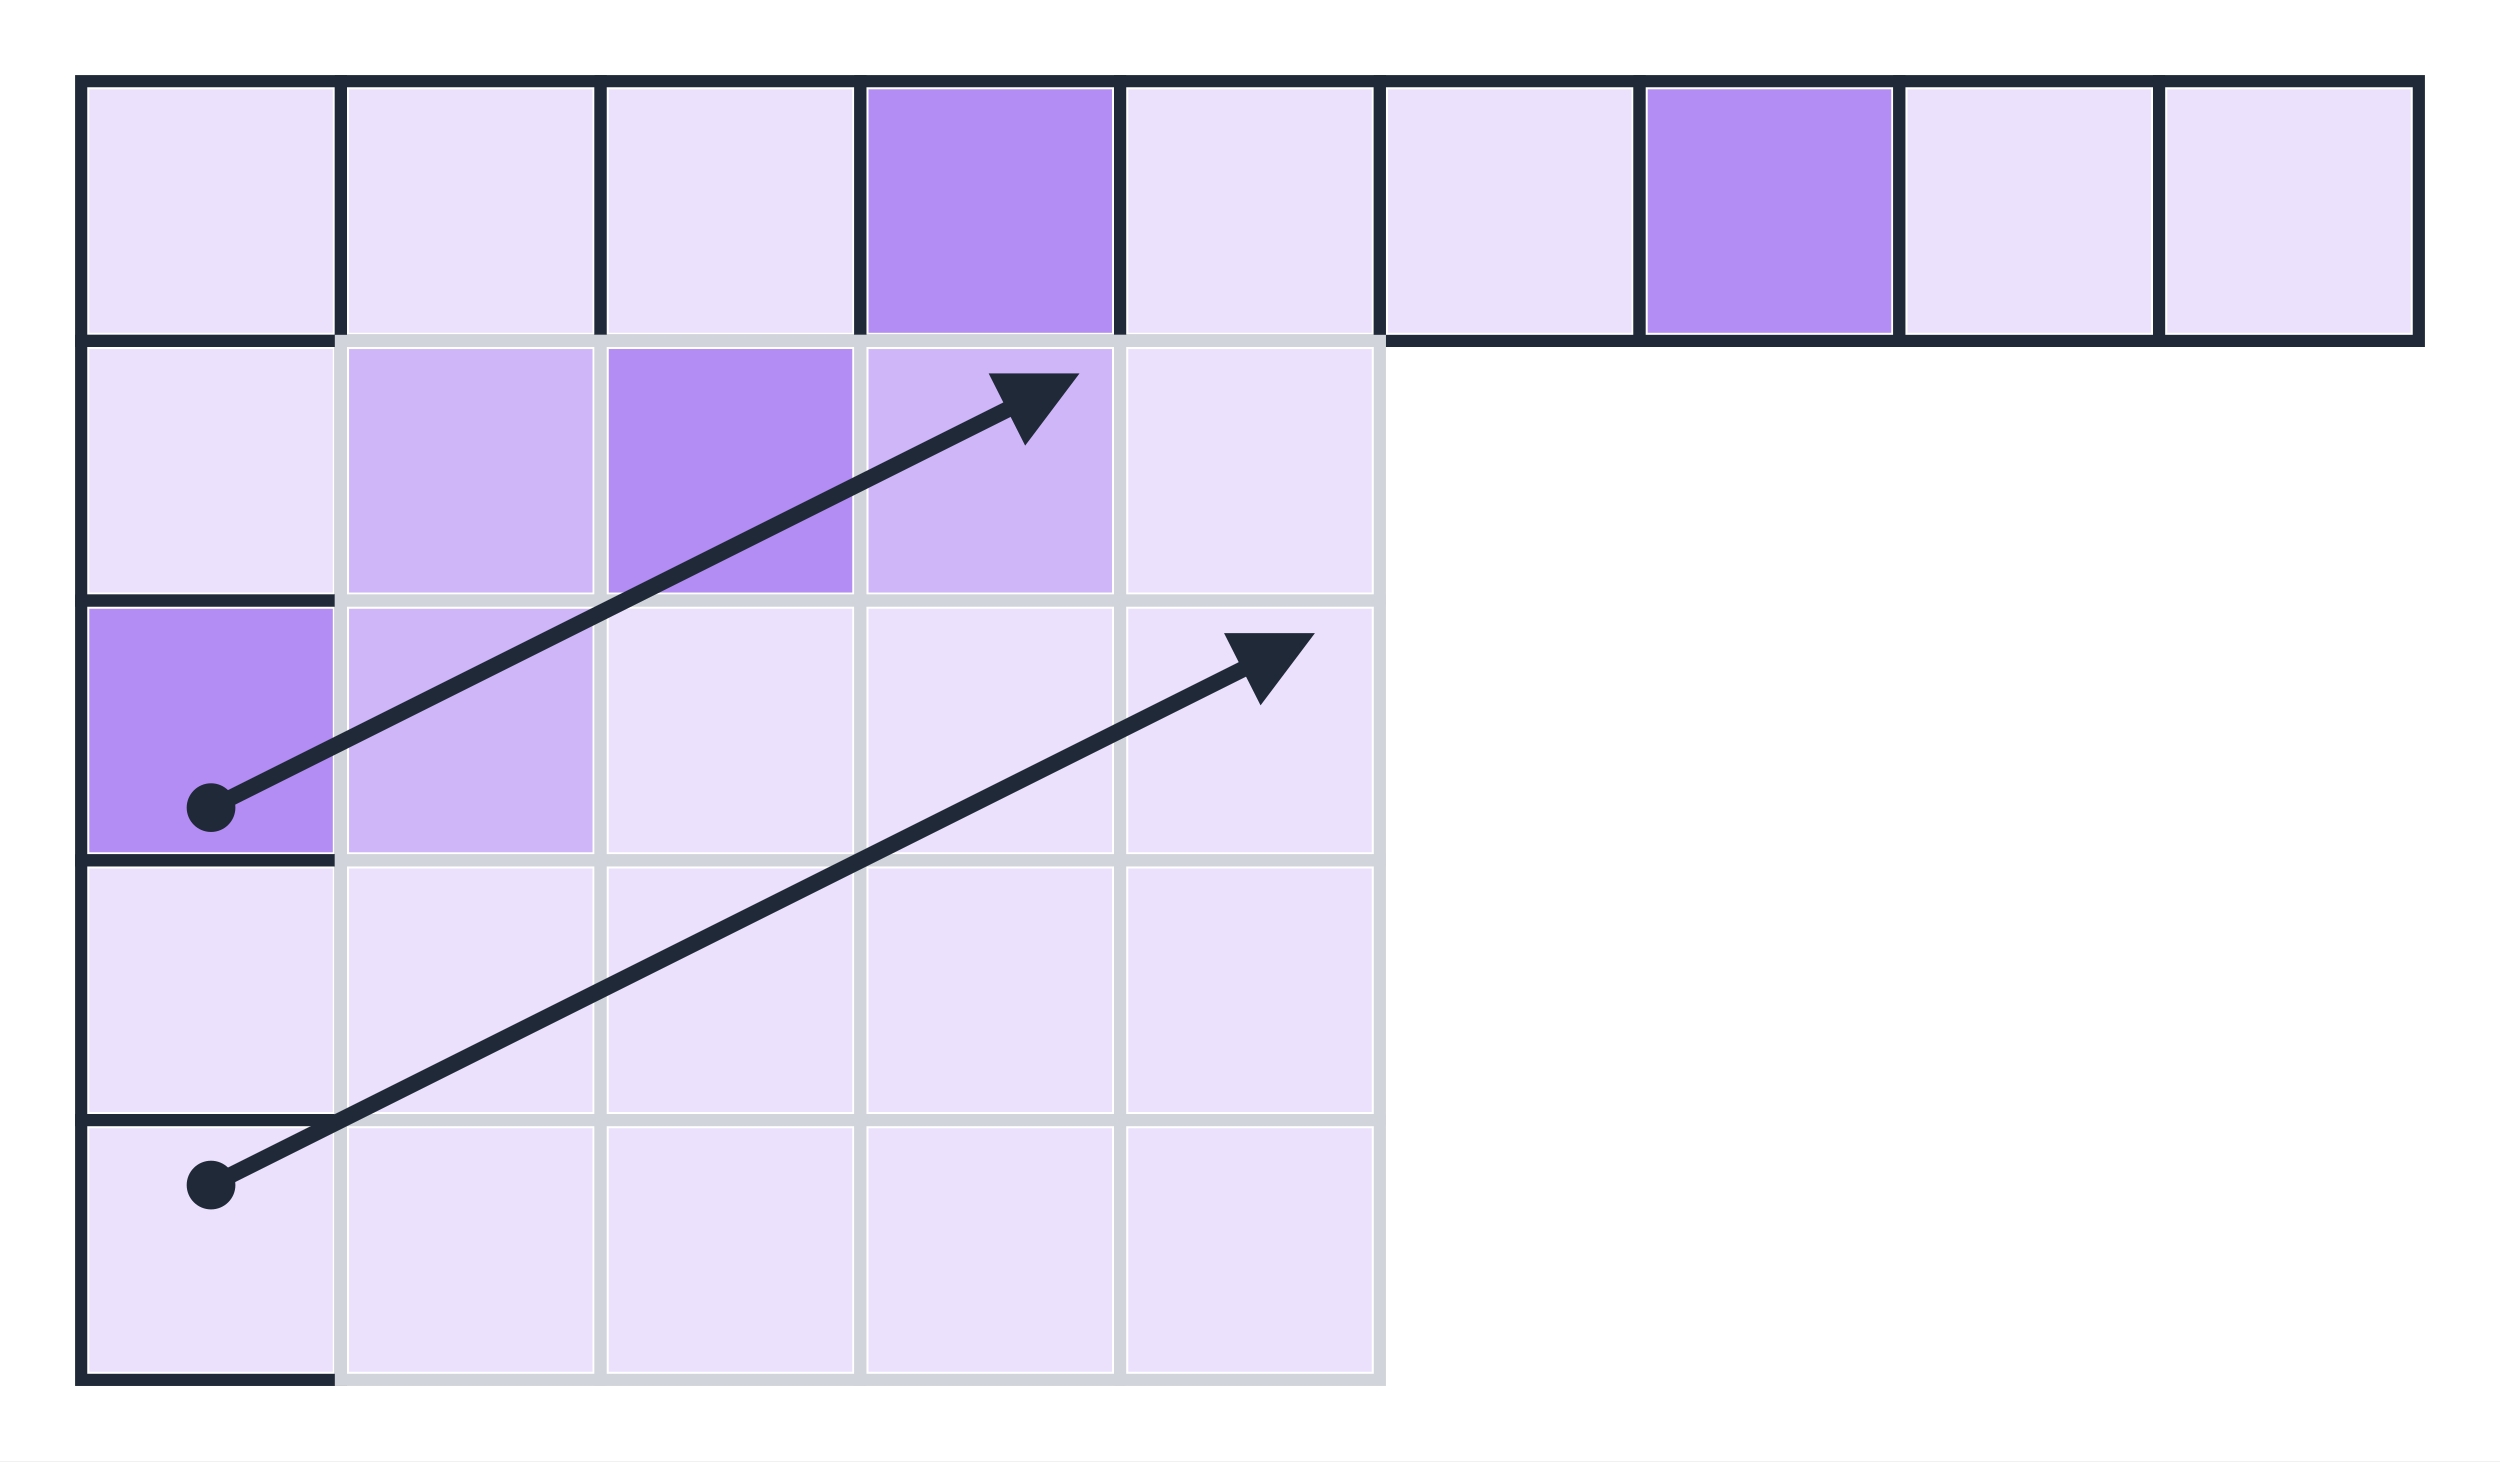
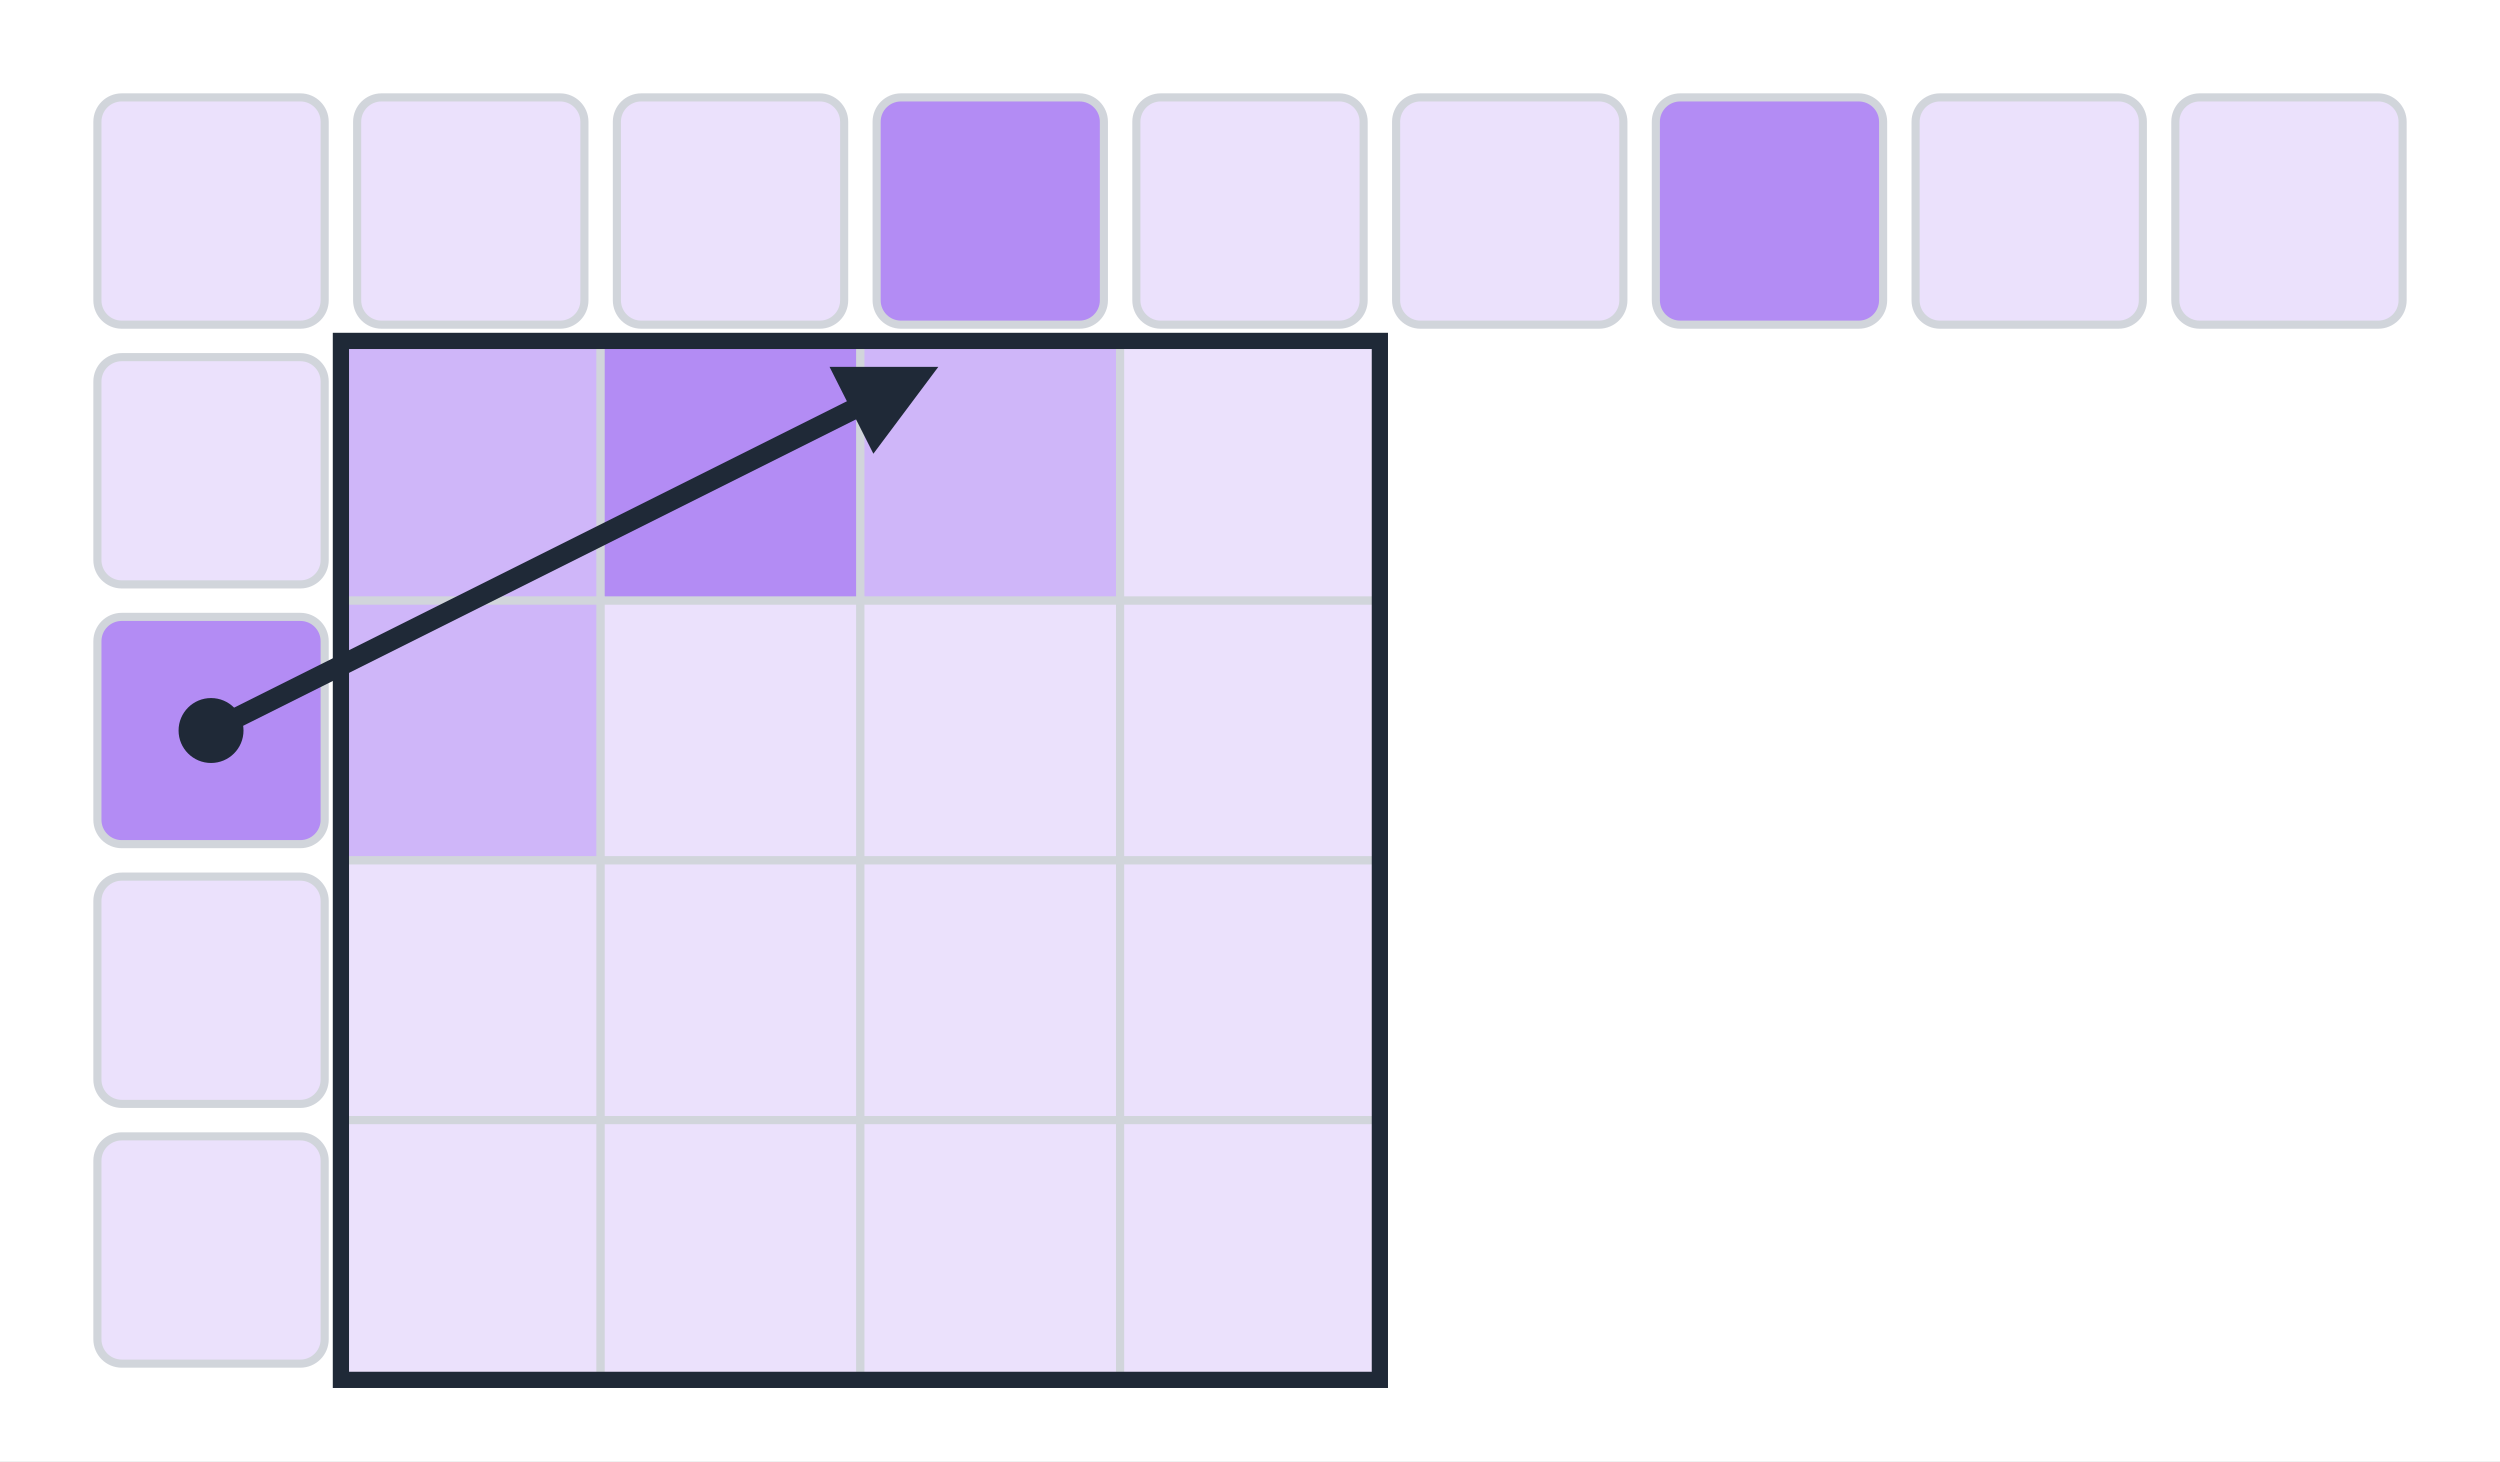
<svg xmlns="http://www.w3.org/2000/svg" viewBox="0 0 308 180" width="308" height="180">
  <rect width="308" height="180" fill="#ffffff" />
-   <rect x="10" y="10" width="32" height="32" fill="#ffffff" stroke="#1f2937" stroke-width="1.5" />
-   <rect x="11" y="11" width="30" height="30" fill="#7c3aed" fill-opacity="0.15" />
-   <rect x="42" y="10" width="32" height="32" fill="#ffffff" stroke="#1f2937" stroke-width="1.5" />
-   <rect x="43" y="11" width="30" height="30" fill="#7c3aed" fill-opacity="0.15" />
-   <rect x="74" y="10" width="32" height="32" fill="#ffffff" stroke="#1f2937" stroke-width="1.5" />
-   <rect x="75" y="11" width="30" height="30" fill="#7c3aed" fill-opacity="0.15" />
-   <rect x="106" y="10" width="32" height="32" fill="#ffffff" stroke="#1f2937" stroke-width="1.5" />
-   <rect x="107" y="11" width="30" height="30" fill="#7c3aed" fill-opacity="0.58" />
-   <rect x="138" y="10" width="32" height="32" fill="#ffffff" stroke="#1f2937" stroke-width="1.5" />
-   <rect x="139" y="11" width="30" height="30" fill="#7c3aed" fill-opacity="0.15" />
-   <rect x="170" y="10" width="32" height="32" fill="#ffffff" stroke="#1f2937" stroke-width="1.5" />
-   <rect x="171" y="11" width="30" height="30" fill="#7c3aed" fill-opacity="0.15" />
-   <rect x="202" y="10" width="32" height="32" fill="#ffffff" stroke="#1f2937" stroke-width="1.5" />
-   <rect x="203" y="11" width="30" height="30" fill="#7c3aed" fill-opacity="0.58" />
-   <rect x="234" y="10" width="32" height="32" fill="#ffffff" stroke="#1f2937" stroke-width="1.5" />
-   <rect x="235" y="11" width="30" height="30" fill="#7c3aed" fill-opacity="0.15" />
-   <rect x="266" y="10" width="32" height="32" fill="#ffffff" stroke="#1f2937" stroke-width="1.5" />
-   <rect x="267" y="11" width="30" height="30" fill="#7c3aed" fill-opacity="0.15" />
-   <rect x="10" y="42" width="32" height="32" fill="#ffffff" stroke="#1f2937" stroke-width="1.5" />
-   <rect x="11" y="43" width="30" height="30" fill="#7c3aed" fill-opacity="0.15" />
-   <rect x="10" y="74" width="32" height="32" fill="#ffffff" stroke="#1f2937" stroke-width="1.5" />
-   <rect x="11" y="75" width="30" height="30" fill="#7c3aed" fill-opacity="0.58" />
-   <rect x="10" y="106" width="32" height="32" fill="#ffffff" stroke="#1f2937" stroke-width="1.5" />
-   <rect x="11" y="107" width="30" height="30" fill="#7c3aed" fill-opacity="0.15" />
-   <rect x="10" y="138" width="32" height="32" fill="#ffffff" stroke="#1f2937" stroke-width="1.5" />
-   <rect x="11" y="139" width="30" height="30" fill="#7c3aed" fill-opacity="0.15" />
-   <rect x="42" y="42" width="32" height="32" fill="#ffffff" stroke="#d1d5db" stroke-width="1.5" />
-   <rect x="43" y="43" width="30" height="30" fill="#7c3aed" fill-opacity="0.37" />
-   <rect x="74" y="42" width="32" height="32" fill="#ffffff" stroke="#d1d5db" stroke-width="1.5" />
-   <rect x="75" y="43" width="30" height="30" fill="#7c3aed" fill-opacity="0.58" />
-   <rect x="106" y="42" width="32" height="32" fill="#ffffff" stroke="#d1d5db" stroke-width="1.5" />
-   <rect x="107" y="43" width="30" height="30" fill="#7c3aed" fill-opacity="0.37" />
-   <rect x="138" y="42" width="32" height="32" fill="#ffffff" stroke="#d1d5db" stroke-width="1.5" />
-   <rect x="139" y="43" width="30" height="30" fill="#7c3aed" fill-opacity="0.15" />
-   <rect x="42" y="74" width="32" height="32" fill="#ffffff" stroke="#d1d5db" stroke-width="1.5" />
-   <rect x="43" y="75" width="30" height="30" fill="#7c3aed" fill-opacity="0.37" />
-   <rect x="74" y="74" width="32" height="32" fill="#ffffff" stroke="#d1d5db" stroke-width="1.5" />
-   <rect x="75" y="75" width="30" height="30" fill="#7c3aed" fill-opacity="0.15" />
-   <rect x="106" y="74" width="32" height="32" fill="#ffffff" stroke="#d1d5db" stroke-width="1.5" />
-   <rect x="107" y="75" width="30" height="30" fill="#7c3aed" fill-opacity="0.15" />
-   <rect x="138" y="74" width="32" height="32" fill="#ffffff" stroke="#d1d5db" stroke-width="1.5" />
-   <rect x="139" y="75" width="30" height="30" fill="#7c3aed" fill-opacity="0.15" />
-   <rect x="42" y="106" width="32" height="32" fill="#ffffff" stroke="#d1d5db" stroke-width="1.5" />
-   <rect x="43" y="107" width="30" height="30" fill="#7c3aed" fill-opacity="0.15" />
-   <rect x="74" y="106" width="32" height="32" fill="#ffffff" stroke="#d1d5db" stroke-width="1.5" />
-   <rect x="75" y="107" width="30" height="30" fill="#7c3aed" fill-opacity="0.15" />
-   <rect x="106" y="106" width="32" height="32" fill="#ffffff" stroke="#d1d5db" stroke-width="1.5" />
-   <rect x="107" y="107" width="30" height="30" fill="#7c3aed" fill-opacity="0.15" />
-   <rect x="138" y="106" width="32" height="32" fill="#ffffff" stroke="#d1d5db" stroke-width="1.5" />
-   <rect x="139" y="107" width="30" height="30" fill="#7c3aed" fill-opacity="0.15" />
-   <rect x="42" y="138" width="32" height="32" fill="#ffffff" stroke="#d1d5db" stroke-width="1.5" />
-   <rect x="43" y="139" width="30" height="30" fill="#7c3aed" fill-opacity="0.15" />
-   <rect x="74" y="138" width="32" height="32" fill="#ffffff" stroke="#d1d5db" stroke-width="1.5" />
-   <rect x="75" y="139" width="30" height="30" fill="#7c3aed" fill-opacity="0.15" />
-   <rect x="106" y="138" width="32" height="32" fill="#ffffff" stroke="#d1d5db" stroke-width="1.5" />
-   <rect x="107" y="139" width="30" height="30" fill="#7c3aed" fill-opacity="0.15" />
-   <rect x="138" y="138" width="32" height="32" fill="#ffffff" stroke="#d1d5db" stroke-width="1.5" />
-   <rect x="139" y="139" width="30" height="30" fill="#7c3aed" fill-opacity="0.15" />
-   <line x1="26.0" y1="99.5" x2="127.6" y2="48.7" stroke="#1f2937" stroke-width="2" />
-   <path d="M 133.0 46.0 L 126.3 54.9 L 121.8 46.0 z" fill="#1f2937" />
-   <circle cx="26.0" cy="99.5" r="3" fill="#1f2937" />
-   <line x1="26.0" y1="146.0" x2="156.6" y2="80.7" stroke="#1f2937" stroke-width="2" />
-   <path d="M 162.0 78.0 L 155.3 86.9 L 150.8 78.0 z" fill="#1f2937" />
-   <circle cx="26.0" cy="146.0" r="3" fill="#1f2937" />
+   <rect x="12" y="12" width="28" height="28" rx="3" fill="#ffffff" />
+   <rect x="12" y="12" width="28" height="28" rx="3" fill="#7c3aed" fill-opacity="0.15" stroke="#d1d5db" stroke-width="1" />
+   <rect x="44" y="12" width="28" height="28" rx="3" fill="#ffffff" />
+   <rect x="44" y="12" width="28" height="28" rx="3" fill="#7c3aed" fill-opacity="0.15" stroke="#d1d5db" stroke-width="1" />
+   <rect x="76" y="12" width="28" height="28" rx="3" fill="#ffffff" />
+   <rect x="76" y="12" width="28" height="28" rx="3" fill="#7c3aed" fill-opacity="0.15" stroke="#d1d5db" stroke-width="1" />
+   <rect x="108" y="12" width="28" height="28" rx="3" fill="#ffffff" />
+   <rect x="108" y="12" width="28" height="28" rx="3" fill="#7c3aed" fill-opacity="0.58" stroke="#d1d5db" stroke-width="1" />
+   <rect x="140" y="12" width="28" height="28" rx="3" fill="#ffffff" />
+   <rect x="140" y="12" width="28" height="28" rx="3" fill="#7c3aed" fill-opacity="0.15" stroke="#d1d5db" stroke-width="1" />
+   <rect x="172" y="12" width="28" height="28" rx="3" fill="#ffffff" />
+   <rect x="172" y="12" width="28" height="28" rx="3" fill="#7c3aed" fill-opacity="0.15" stroke="#d1d5db" stroke-width="1" />
+   <rect x="204" y="12" width="28" height="28" rx="3" fill="#ffffff" />
+   <rect x="204" y="12" width="28" height="28" rx="3" fill="#7c3aed" fill-opacity="0.58" stroke="#d1d5db" stroke-width="1" />
+   <rect x="236" y="12" width="28" height="28" rx="3" fill="#ffffff" />
+   <rect x="236" y="12" width="28" height="28" rx="3" fill="#7c3aed" fill-opacity="0.15" stroke="#d1d5db" stroke-width="1" />
+   <rect x="268" y="12" width="28" height="28" rx="3" fill="#ffffff" />
+   <rect x="268" y="12" width="28" height="28" rx="3" fill="#7c3aed" fill-opacity="0.15" stroke="#d1d5db" stroke-width="1" />
+   <rect x="12" y="44" width="28" height="28" rx="3" fill="#ffffff" />
+   <rect x="12" y="44" width="28" height="28" rx="3" fill="#7c3aed" fill-opacity="0.15" stroke="#d1d5db" stroke-width="1" />
+   <rect x="12" y="76" width="28" height="28" rx="3" fill="#ffffff" />
+   <rect x="12" y="76" width="28" height="28" rx="3" fill="#7c3aed" fill-opacity="0.58" stroke="#d1d5db" stroke-width="1" />
+   <rect x="12" y="108" width="28" height="28" rx="3" fill="#ffffff" />
+   <rect x="12" y="108" width="28" height="28" rx="3" fill="#7c3aed" fill-opacity="0.15" stroke="#d1d5db" stroke-width="1" />
+   <rect x="12" y="140" width="28" height="28" rx="3" fill="#ffffff" />
+   <rect x="12" y="140" width="28" height="28" rx="3" fill="#7c3aed" fill-opacity="0.15" stroke="#d1d5db" stroke-width="1" />
+   <rect x="42" y="42" width="32" height="32" rx="0" fill="#ffffff" />
+   <rect x="42" y="42" width="32" height="32" rx="0" fill="#7c3aed" fill-opacity="0.37" stroke="#d1d5db" stroke-width="1" />
+   <rect x="74" y="42" width="32" height="32" rx="0" fill="#ffffff" />
+   <rect x="74" y="42" width="32" height="32" rx="0" fill="#7c3aed" fill-opacity="0.58" stroke="#d1d5db" stroke-width="1" />
+   <rect x="106" y="42" width="32" height="32" rx="0" fill="#ffffff" />
+   <rect x="106" y="42" width="32" height="32" rx="0" fill="#7c3aed" fill-opacity="0.37" stroke="#d1d5db" stroke-width="1" />
+   <rect x="138" y="42" width="32" height="32" rx="0" fill="#ffffff" />
+   <rect x="138" y="42" width="32" height="32" rx="0" fill="#7c3aed" fill-opacity="0.15" stroke="#d1d5db" stroke-width="1" />
+   <rect x="42" y="74" width="32" height="32" rx="0" fill="#ffffff" />
+   <rect x="42" y="74" width="32" height="32" rx="0" fill="#7c3aed" fill-opacity="0.37" stroke="#d1d5db" stroke-width="1" />
+   <rect x="74" y="74" width="32" height="32" rx="0" fill="#ffffff" />
+   <rect x="74" y="74" width="32" height="32" rx="0" fill="#7c3aed" fill-opacity="0.15" stroke="#d1d5db" stroke-width="1" />
+   <rect x="106" y="74" width="32" height="32" rx="0" fill="#ffffff" />
+   <rect x="106" y="74" width="32" height="32" rx="0" fill="#7c3aed" fill-opacity="0.15" stroke="#d1d5db" stroke-width="1" />
+   <rect x="138" y="74" width="32" height="32" rx="0" fill="#ffffff" />
+   <rect x="138" y="74" width="32" height="32" rx="0" fill="#7c3aed" fill-opacity="0.15" stroke="#d1d5db" stroke-width="1" />
+   <rect x="42" y="106" width="32" height="32" rx="0" fill="#ffffff" />
+   <rect x="42" y="106" width="32" height="32" rx="0" fill="#7c3aed" fill-opacity="0.15" stroke="#d1d5db" stroke-width="1" />
+   <rect x="74" y="106" width="32" height="32" rx="0" fill="#ffffff" />
+   <rect x="74" y="106" width="32" height="32" rx="0" fill="#7c3aed" fill-opacity="0.15" stroke="#d1d5db" stroke-width="1" />
+   <rect x="106" y="106" width="32" height="32" rx="0" fill="#ffffff" />
+   <rect x="106" y="106" width="32" height="32" rx="0" fill="#7c3aed" fill-opacity="0.15" stroke="#d1d5db" stroke-width="1" />
+   <rect x="138" y="106" width="32" height="32" rx="0" fill="#ffffff" />
+   <rect x="138" y="106" width="32" height="32" rx="0" fill="#7c3aed" fill-opacity="0.15" stroke="#d1d5db" stroke-width="1" />
+   <rect x="42" y="138" width="32" height="32" rx="0" fill="#ffffff" />
+   <rect x="42" y="138" width="32" height="32" rx="0" fill="#7c3aed" fill-opacity="0.15" stroke="#d1d5db" stroke-width="1" />
+   <rect x="74" y="138" width="32" height="32" rx="0" fill="#ffffff" />
+   <rect x="74" y="138" width="32" height="32" rx="0" fill="#7c3aed" fill-opacity="0.15" stroke="#d1d5db" stroke-width="1" />
+   <rect x="106" y="138" width="32" height="32" rx="0" fill="#ffffff" />
+   <rect x="106" y="138" width="32" height="32" rx="0" fill="#7c3aed" fill-opacity="0.15" stroke="#d1d5db" stroke-width="1" />
+   <rect x="138" y="138" width="32" height="32" rx="0" fill="#ffffff" />
+   <rect x="138" y="138" width="32" height="32" rx="0" fill="#7c3aed" fill-opacity="0.15" stroke="#d1d5db" stroke-width="1" />
+   <rect x="42" y="42" width="128" height="128" fill="none" stroke="#1f2937" stroke-width="2" />
+   <line x1="26.0" y1="90.0" x2="108.4" y2="48.8" stroke="#1f2937" stroke-width="2.5" stroke-linecap="round" />
+   <path d="M 115.6 45.2 L 107.6 55.9 L 102.2 45.2 z" fill="#1f2937" />
+   <circle cx="26.0" cy="90.0" r="4" fill="#1f2937" />
</svg>
